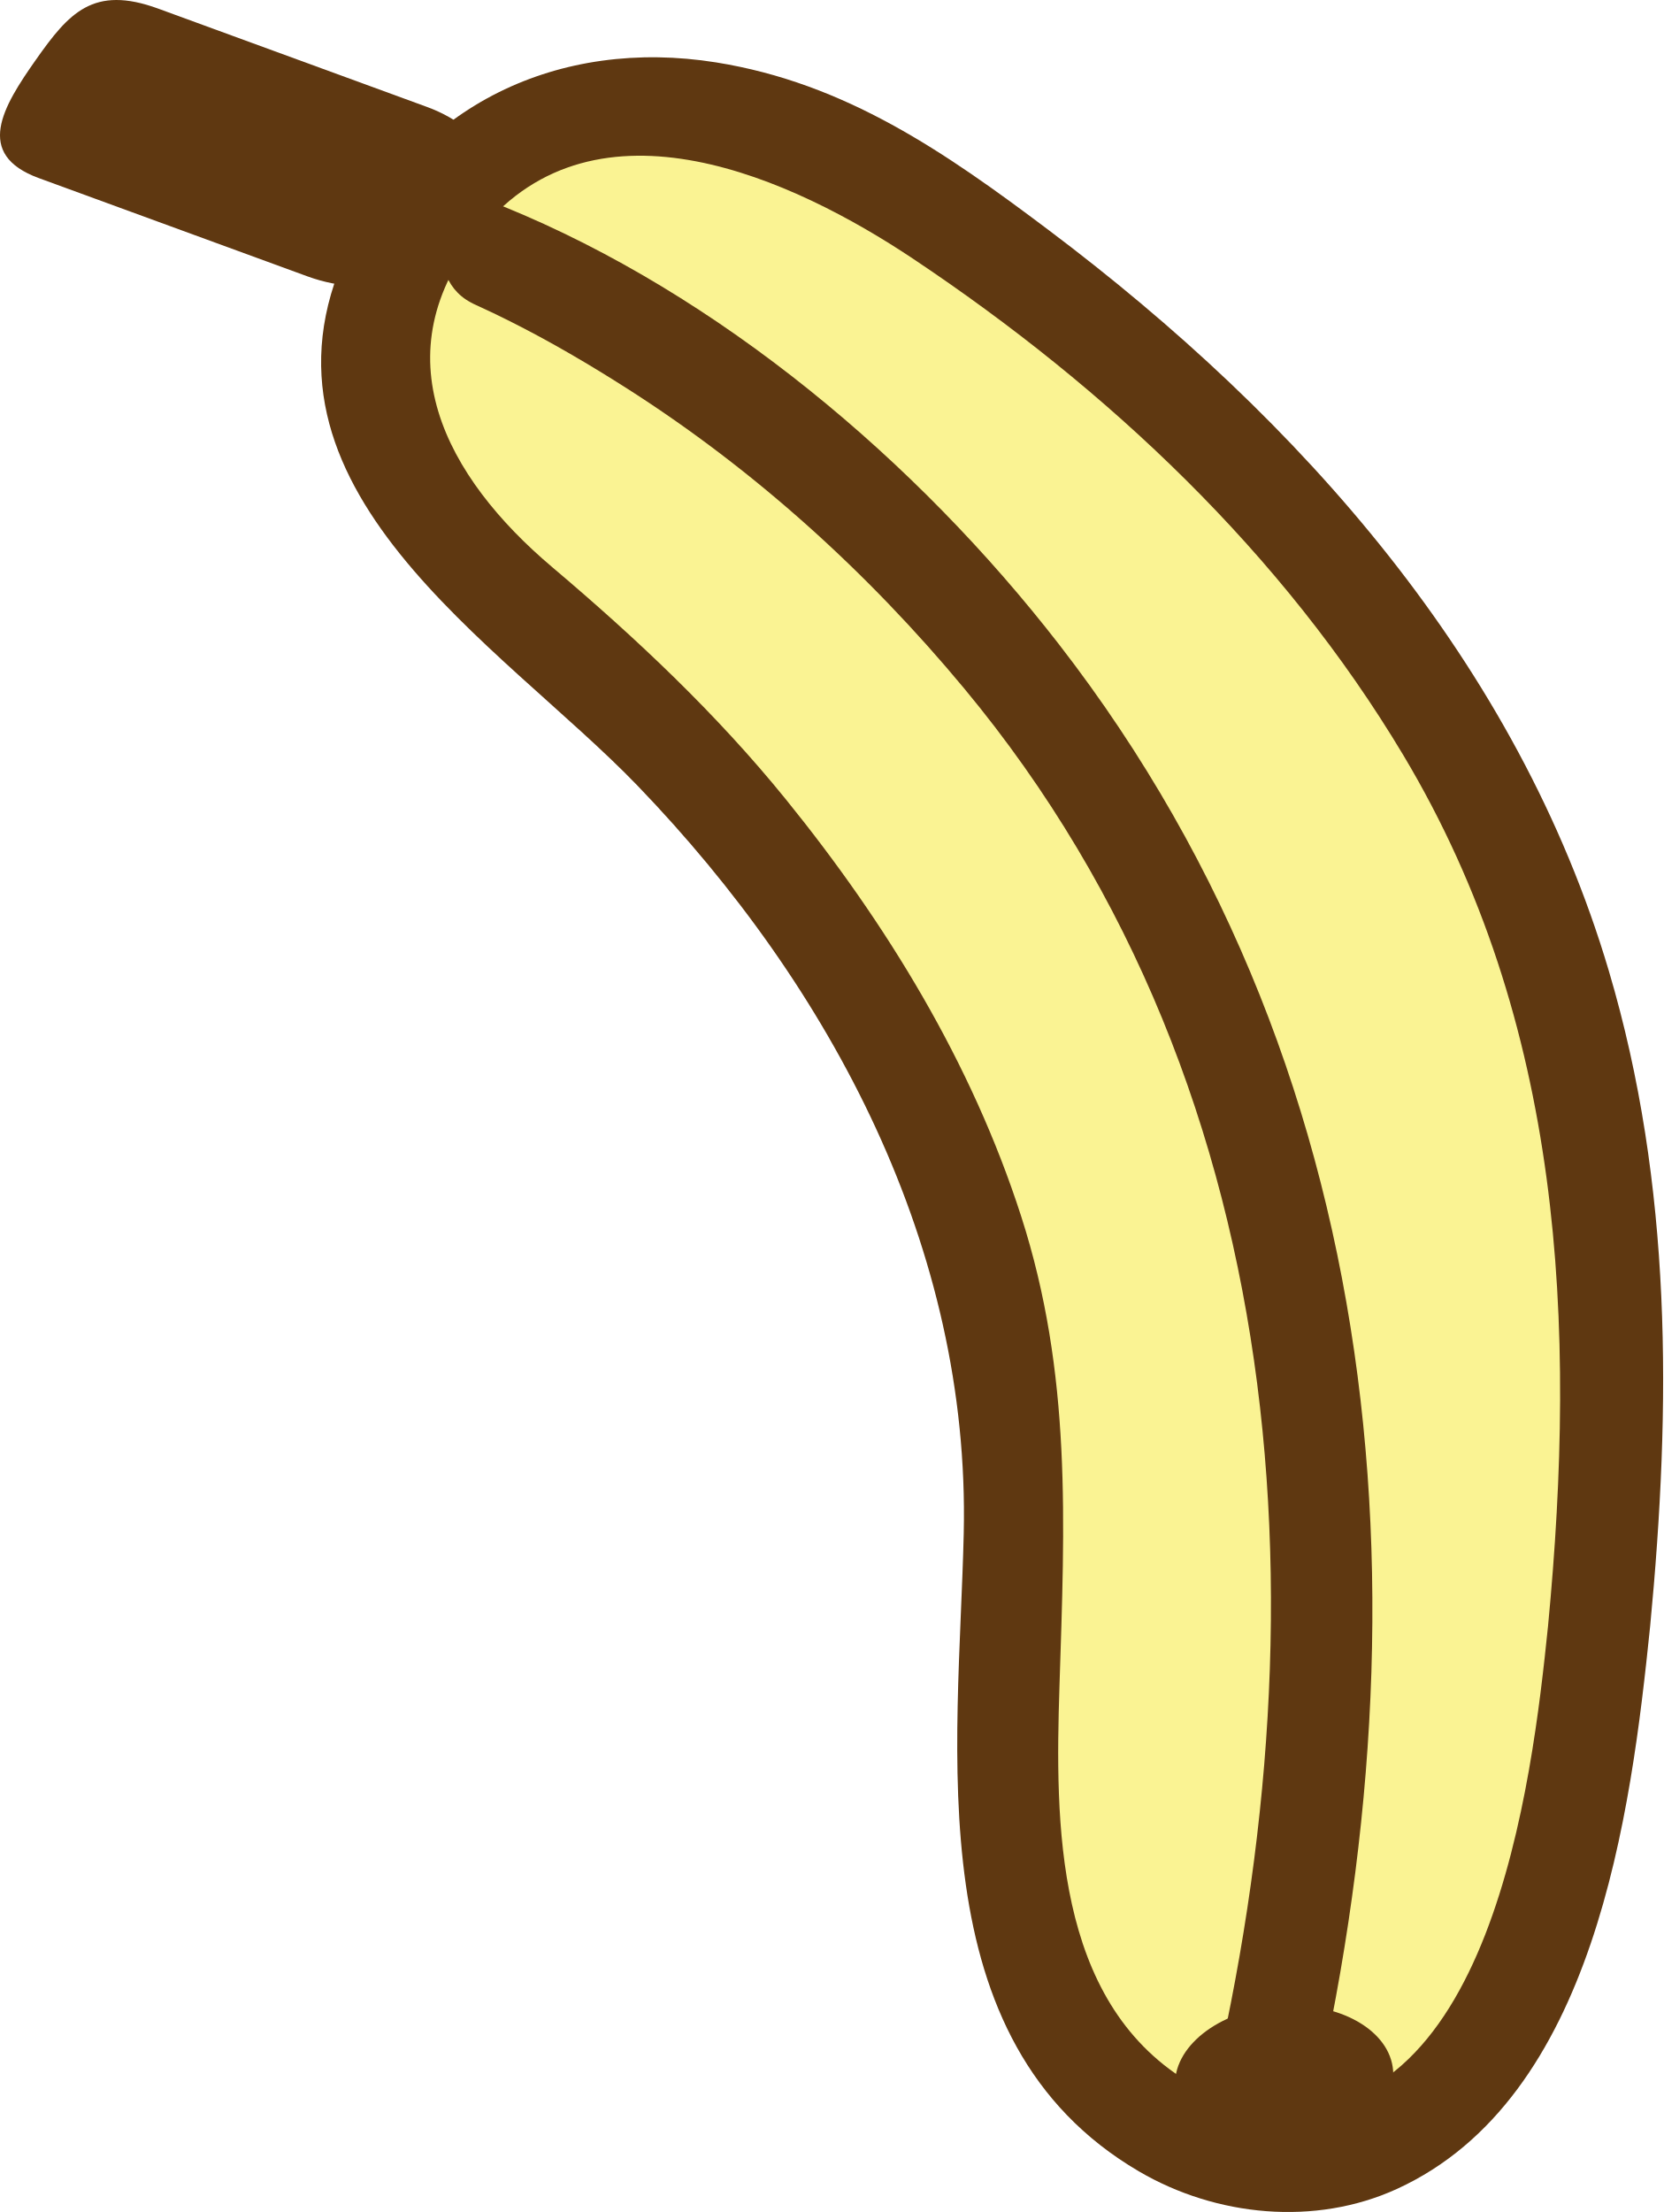
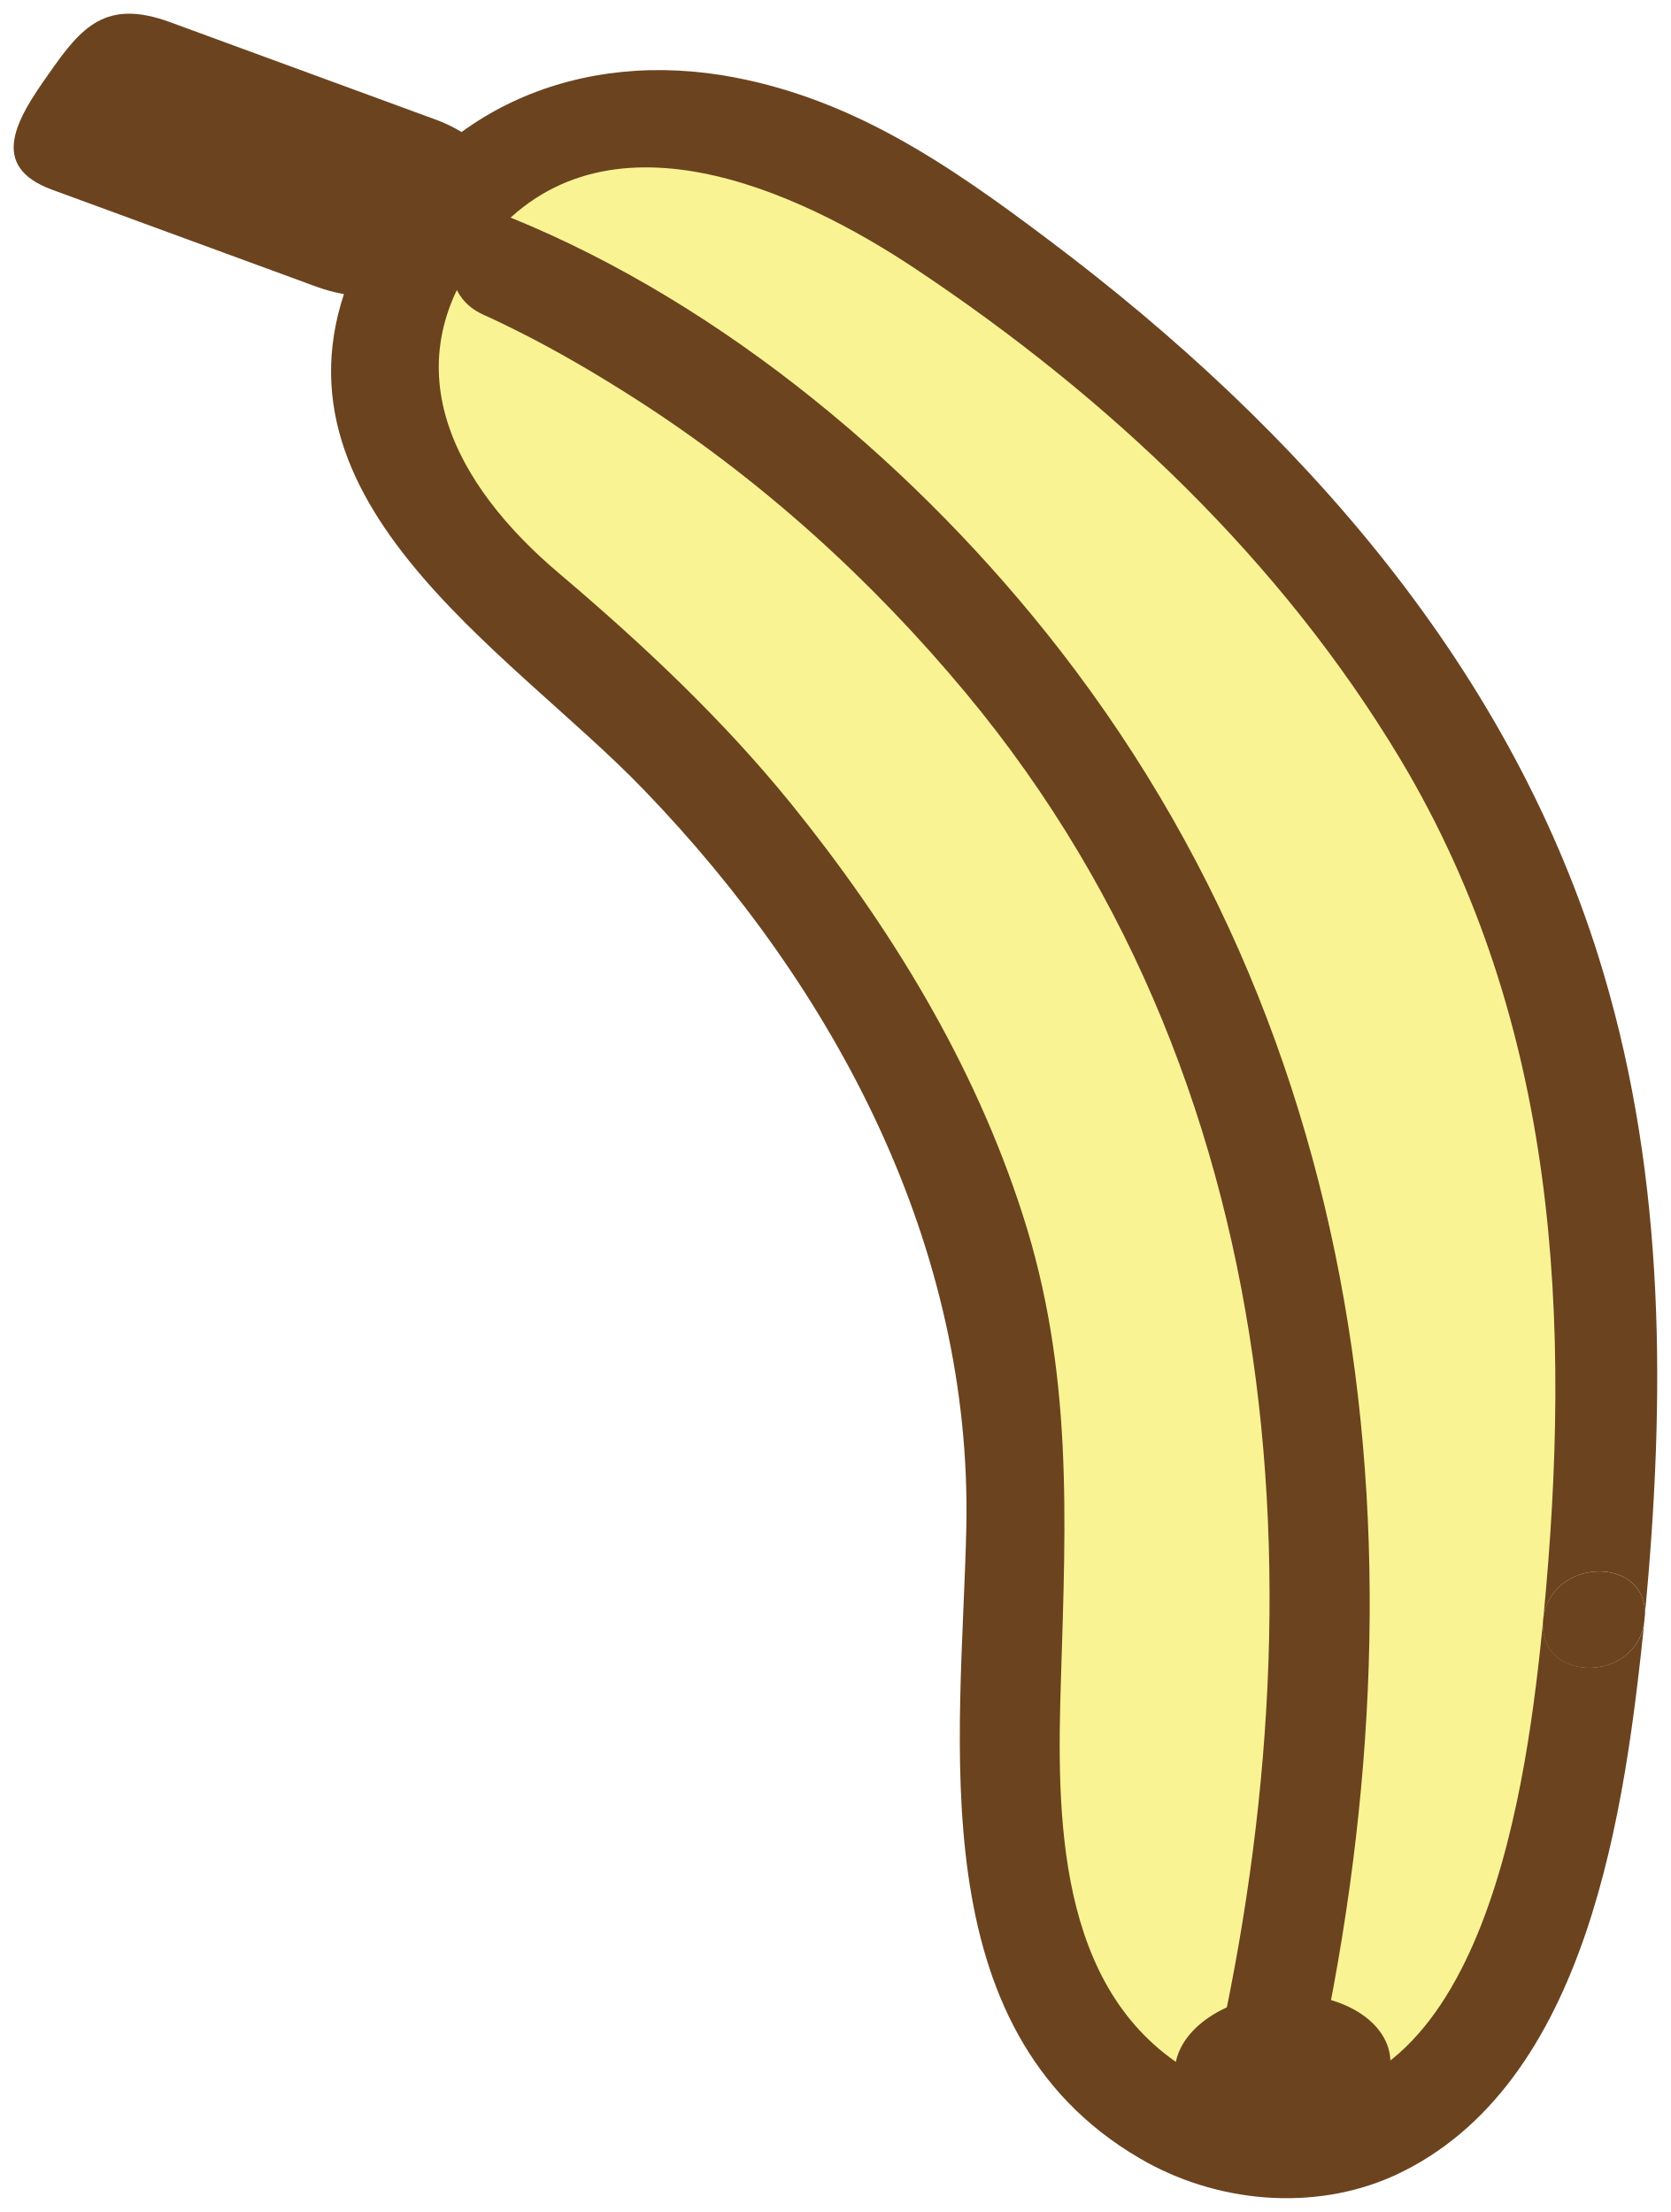
- <svg xmlns="http://www.w3.org/2000/svg" version="1.1" id="レイヤー_1" width="219.112" height="291.369" viewBox="0 0 219.112 291.369" overflow="visible" enable-background="new 0 0 219.112 291.369" xml:space="preserve">
-   <path fill="#FAF393" d="M210.675,214.189c4.754-49.352,9.273-127.059-98.96-193.63c0,0-33.41-17.255-53.122,4.948  c-19.71,22.205-2.801,42.834,5.124,50.262c7.925,7.426,55.114,41.35,68.269,100.428c7.354,33.027-12.488,81.547,20.974,103.721  C152.959,279.918,201.338,311.119,210.675,214.189" />
-   <path fill="#5F3811" d="M217.403,214.189c2.781-29.066,2.937-58.045-5.444-86.299c-12.022-40.528-40.627-72.625-73.822-97.598  c-13.65-10.271-26.746-19.348-43.801-22.073C73.731,4.927,54.742,13.755,45.77,33.03c-14.528,31.209,20.208,51.75,38.243,70.483  c25.605,26.595,43.811,60.958,42.955,98.461c-0.649,28.518-6.312,66.834,23.08,84.043c10.177,5.961,23.217,7.25,34.015,2.303  C210.141,276.371,214.868,238.896,217.403,214.189c0.886-8.631-12.579-8.545-13.456,0c-2.095,20.426-7.465,66.785-37.564,63.568  c-3.943-0.422-6.78-1.66-9.947-3.6c-17.506-10.721-17.432-34.055-16.855-52.055c0.688-21.541,1.656-41.123-5.062-61.939  c-6.517-20.193-17.687-38.459-30.978-54.863C94.398,94.016,83.804,84.049,72.735,74.69c-13.97-11.812-22.88-28.021-9.383-44.424  c15.321-18.622,41.163-6.718,56.962,3.83c25.645,17.12,48.661,38.781,64.563,65.365c21.08,35.243,22.879,74.943,19.07,114.728  C203.121,222.826,216.585,222.746,217.403,214.189" />
-   <path fill="#5F3811" d="M56.25,14.084c8.559,3.129,11.973,10.663,7.631,16.828c-4.345,6.167-14.799,8.627-23.355,5.499L5.113,23.459  c-8.557-3.129-4.728-9.42-0.387-15.584c4.344-6.167,7.556-9.87,16.112-6.742L56.25,14.084z" />
-   <path fill="#5F3811" d="M62.741,40.169c-0.751-0.306-1.593-0.696,0.118,0.074c1.451,0.653,2.884,1.354,4.308,2.066  c5.354,2.684,10.528,5.725,15.573,8.947c16.734,10.693,31.591,24.146,44.27,39.407c44.791,53.918,47.873,126.363,30.934,191.736  c-2.18,8.408,10.8,11.973,12.975,3.578c17.977-69.371,13.651-143.014-31.42-201.125c-18.658-24.056-44.689-46.064-73.179-57.658  C58.278,23.923,54.814,36.945,62.741,40.169" />
-   <path fill="#5F3811" d="M168.446,264.217c7.928-0.619,14.687,3.199,15.092,8.533c0.404,5.336-5.692,10.162-13.62,10.783  c-7.931,0.621-14.688-3.199-15.095-8.533C154.417,269.664,160.515,264.84,168.446,264.217" />
+ <svg xmlns="http://www.w3.org/2000/svg" version="1.1" id="レイヤー_1" width="30.522" height="40.419" viewBox="0 0 30.522 40.419" overflow="visible" enable-background="new 0 0 30.522 40.419" xml:space="preserve">
+   <path fill="#FAF393" d="M29.115,29.596c0.651-6.762,1.271-17.407-13.558-26.527c0,0-4.577-2.364-7.278,0.678  c-2.7,3.042-0.384,5.868,0.702,6.886c1.085,1.017,7.55,5.665,9.353,13.758c1.007,4.523-1.711,11.172,2.873,14.21  C21.208,38.601,27.836,42.875,29.115,29.596" />
+   <g id="XMLID_2_">
+     <g>
+       <path fill="#6B431F" d="M29.29,17.775c1.14,3.831,1.13,7.77,0.76,11.71c0-1.07-1.74-1.021-1.86,0.109    c0.53-5.449,0.28-10.89-2.609-15.72c-2.181-3.64-5.33-6.61-8.84-8.95c-2.17-1.45-5.71-3.08-7.81-0.53    c-1.85,2.25-0.63,4.47,1.29,6.09c1.51,1.28,2.97,2.65,4.22,4.19c1.82,2.25,3.35,4.75,4.24,7.52c0.92,2.85,0.79,5.529,0.7,8.479    c-0.08,2.471-0.09,5.67,2.31,7.141c0.431,0.26,0.82,0.43,1.36,0.489c4.12,0.44,4.86-5.909,5.14-8.71    c-0.109,1.181,1.74,1.17,1.851,0c-0.351,3.391-1,8.521-4.57,10.16c-1.48,0.67-3.27,0.5-4.66-0.319    c-4.03-2.36-3.25-7.61-3.16-11.511c0.11-5.14-2.38-9.85-5.89-13.49c-2.47-2.57-7.23-5.38-5.24-9.66c1.23-2.64,3.83-3.85,6.66-3.4    c2.33,0.38,4.13,1.62,6,3.03C23.729,7.826,27.64,12.215,29.29,17.775z" />
+       <path fill="#6B431F" d="M30.05,29.486c0,0.04-0.01,0.069-0.01,0.109c-0.11,1.17-1.96,1.181-1.851,0    C28.31,28.465,30.05,28.416,30.05,29.486z" />
+     </g>
+     <g>
+ 	</g>
+   </g>
+   <g id="XMLID_1_">
+     <g>
+       <path fill="#6B431F" d="M7.96,2.186c1.17,0.43,1.64,1.46,1.04,2.3c-0.59,0.85-2.02,1.18-3.2,0.76l-4.85-1.78    c-1.17-0.43-0.65-1.29-0.05-2.13c0.59-0.85,1.04-1.36,2.21-0.93L7.96,2.186z" />
+     </g>
+     <g>
+ 	</g>
+   </g>
+   <path fill="#6B431F" d="M8.849,5.756C8.745,5.714,8.63,5.661,8.864,5.766c0.199,0.089,0.396,0.186,0.59,0.283  c0.733,0.368,1.442,0.784,2.133,1.226c2.292,1.465,4.328,3.308,6.065,5.399c6.136,7.387,6.559,17.312,4.237,26.268  c-0.299,1.152,1.479,1.641,1.777,0.49c2.463-9.504,1.87-19.593-4.305-27.554c-2.557-3.296-6.123-6.311-10.026-7.899  C8.237,3.53,7.763,5.314,8.849,5.756" />
+   <path fill="#6B431F" d="M23.33,36.45c1.086-0.084,2.013,0.438,2.067,1.169c0.056,0.731-0.78,1.394-1.866,1.478  c-1.087,0.086-2.012-0.438-2.067-1.168C21.408,37.196,22.243,36.536,23.33,36.45" />
</svg>
